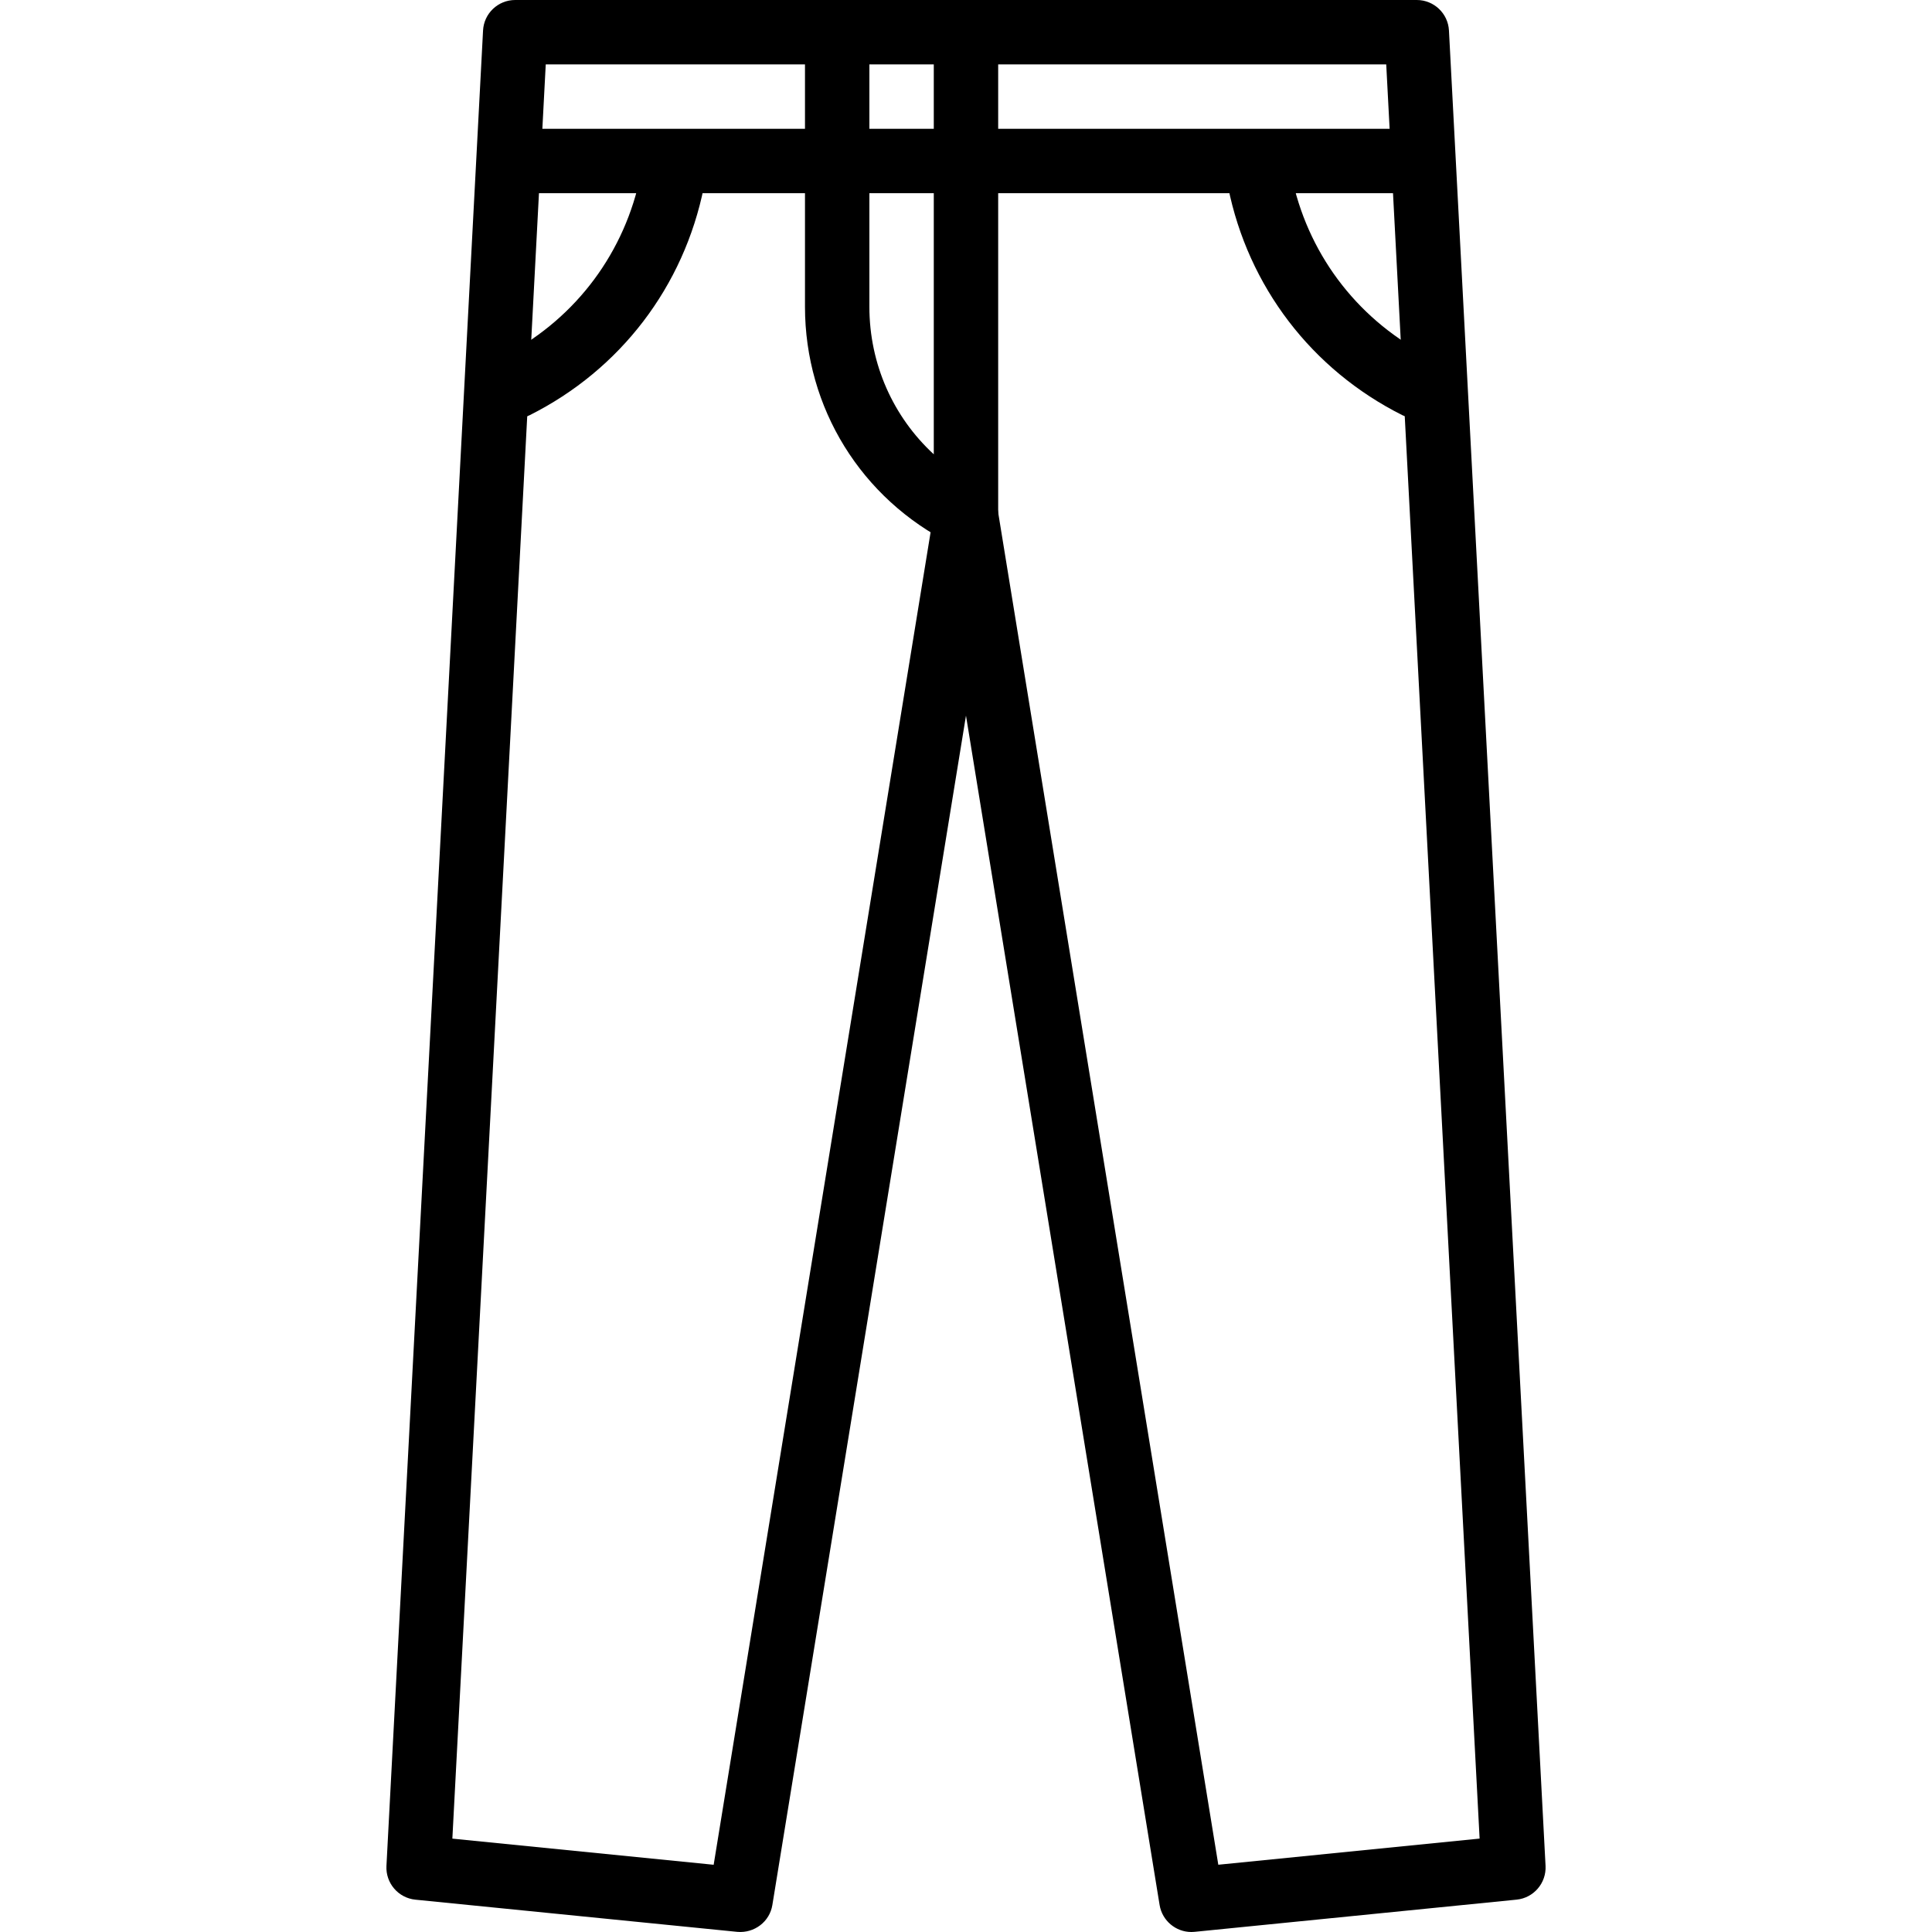
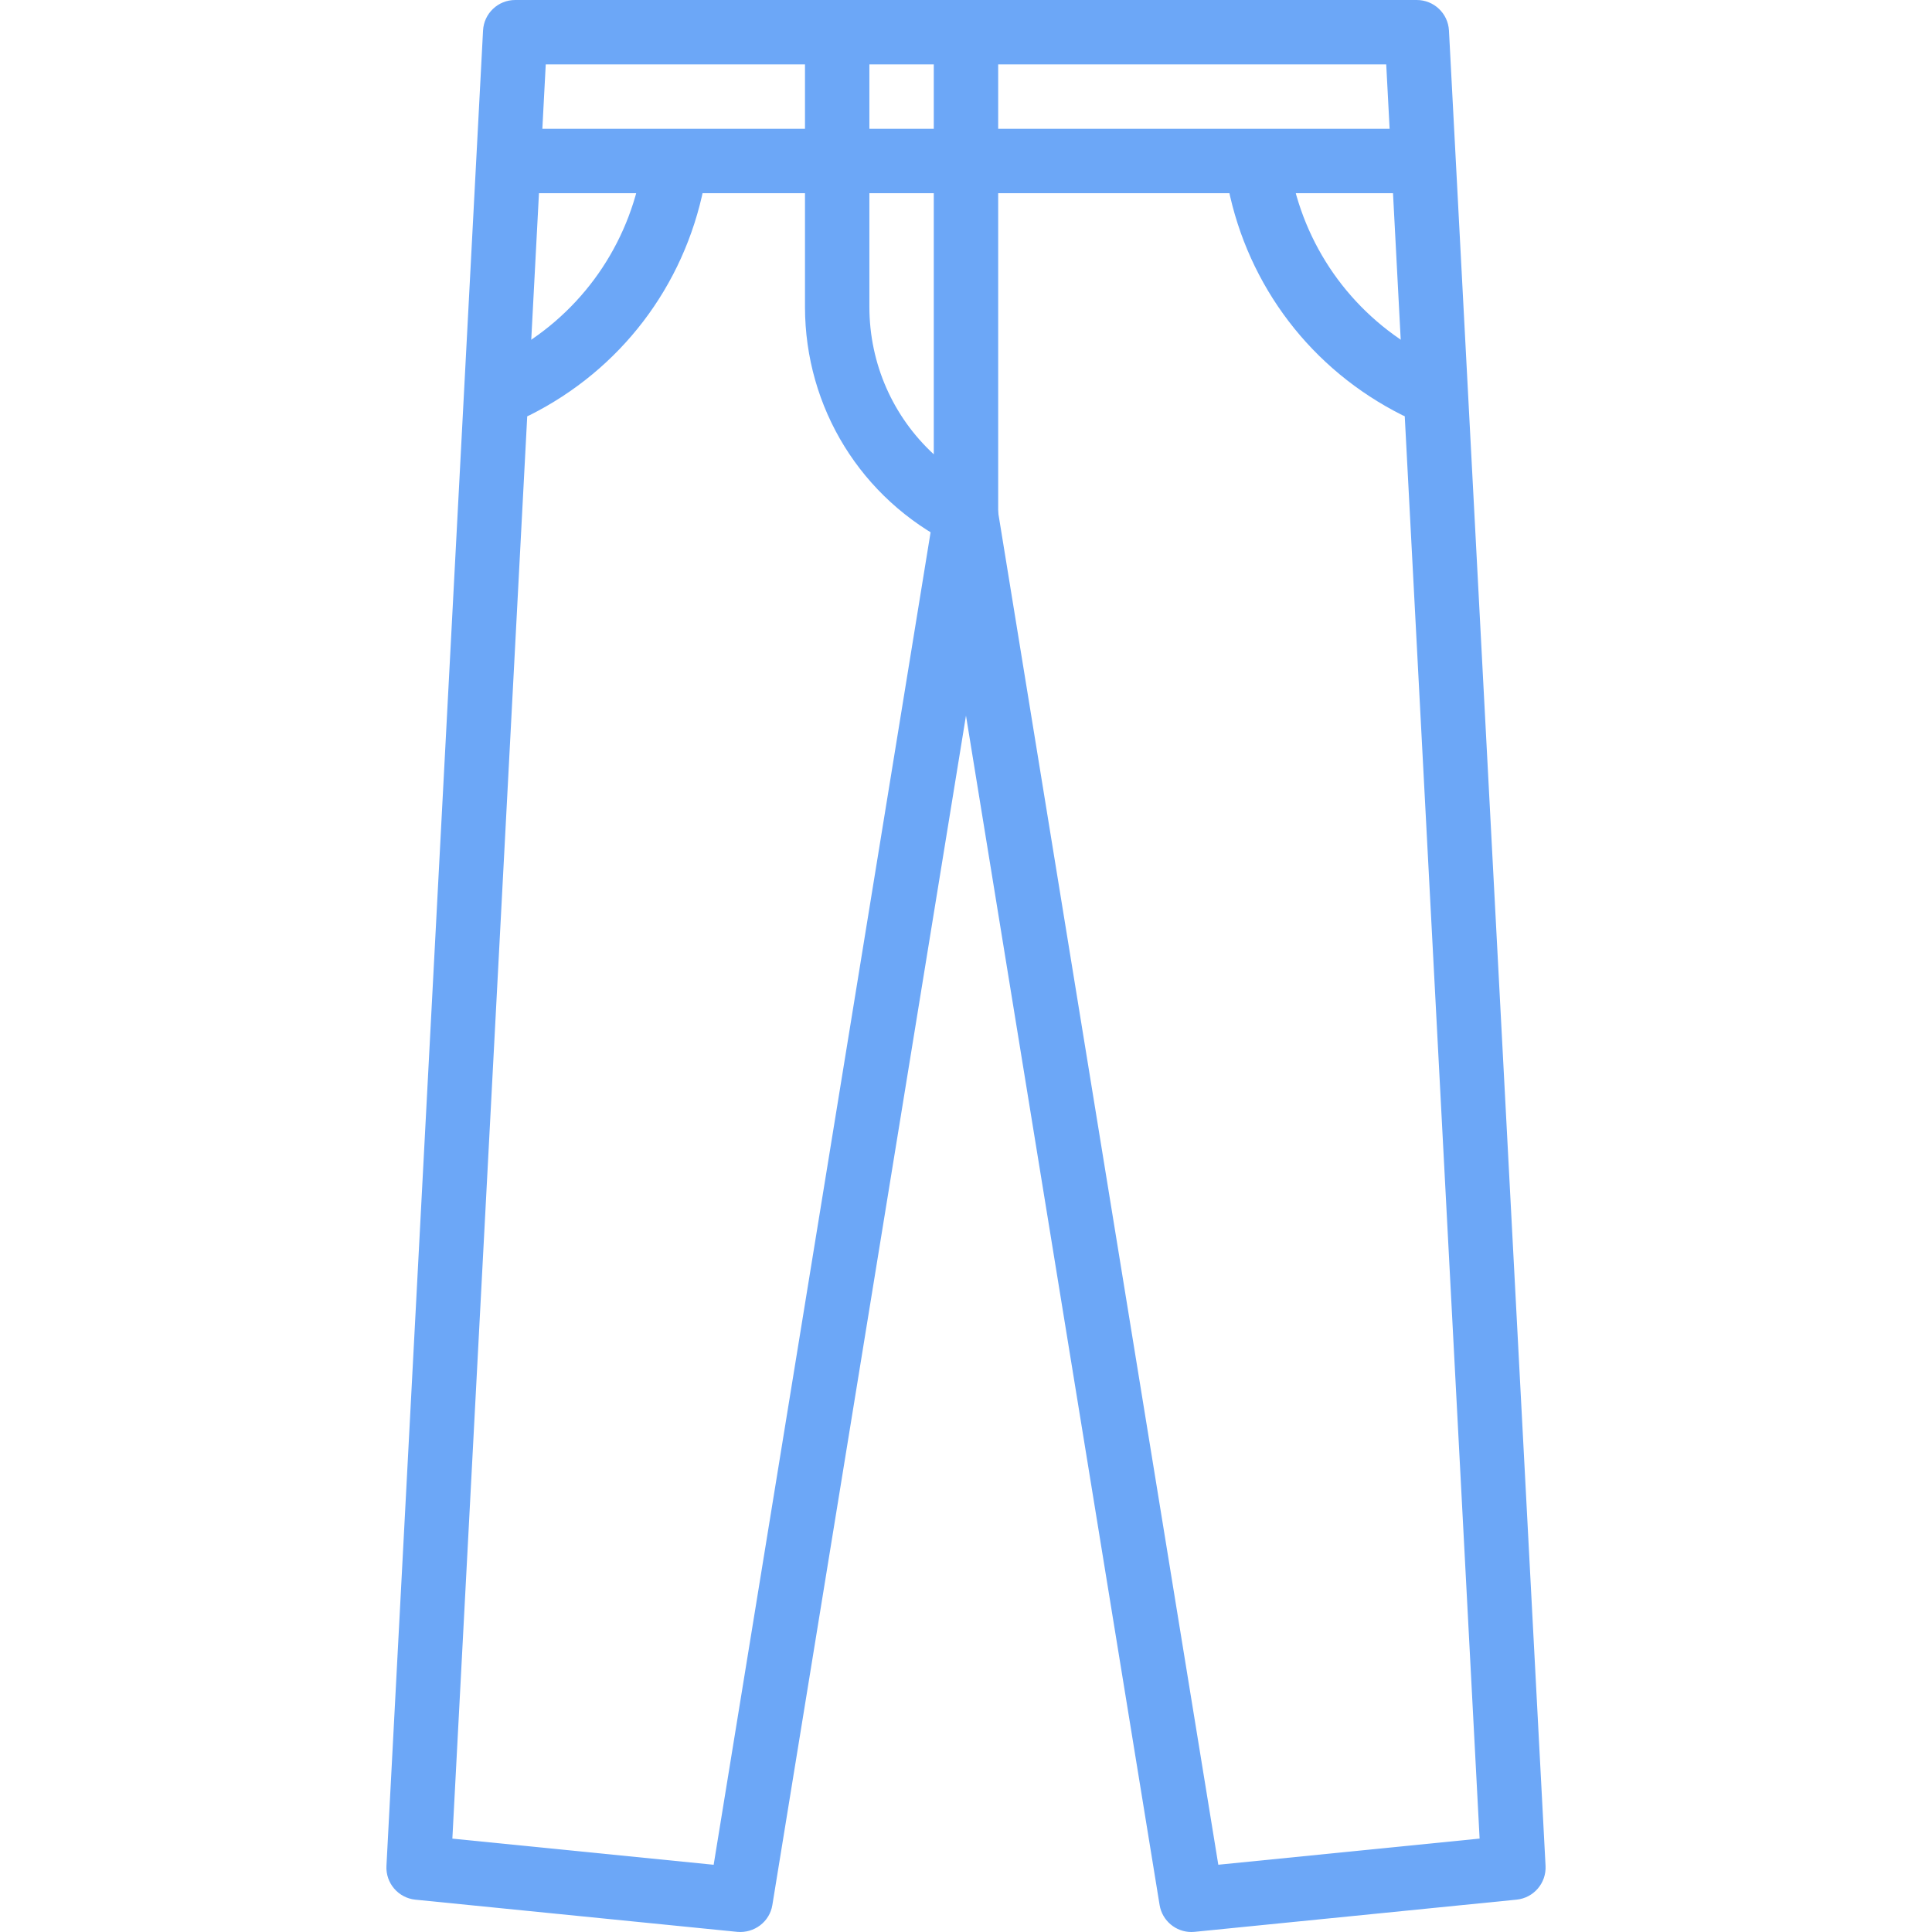
- <svg xmlns="http://www.w3.org/2000/svg" version="1.1" id="Capa_1" x="0px" y="0px" viewBox="0 0 512 512" style="enable-background:new 0 0 512 512;" xml:space="preserve">
+ <svg xmlns="http://www.w3.org/2000/svg" version="1.1" id="Capa_1" x="0px" y="0px" viewBox="0 0 512 512" style="enable-background:new 0 0 512 512; fill:#6CA7F7" xml:space="preserve">
  <g>
    <g>
      <path d="M409.588,494.481l-25.6-486.4C383.749,3.558,380.003,0,375.463,0H136.529c-4.54,0-8.286,3.558-8.516,8.09l-25.6,486.4    c-0.239,4.548,3.14,8.491,7.671,8.943l85.333,8.533c4.471,0.384,8.55-2.671,9.267-7.117l51.311-315.204l51.311,315.196    c0.683,4.156,4.284,7.159,8.414,7.159c0.282,0,0.563-0.017,0.862-0.043l85.333-8.533    C406.447,502.972,409.818,499.029,409.588,494.481z M322.863,494.174l-58.445-359.014c-0.674-4.13-4.241-7.159-8.422-7.159    c-4.181,0-7.748,3.029-8.422,7.168l-58.445,359.014l-69.248-6.929l24.747-470.187h222.737l24.747,470.178L322.863,494.174z" />
    </g>
  </g>
  <g>
    <g>
      <rect x="136.529" y="34.133" width="238.933" height="17.067" />
    </g>
  </g>
  <g>
    <g>
      <path d="M247.463,8.533v111.863c-10.752-9.907-17.058-23.919-17.067-39.074V8.533h-17.067v72.789    c0.017,26.778,14.899,50.859,38.852,62.839c1.203,0.606,2.509,0.905,3.814,0.905c1.553,0,3.115-0.427,4.48-1.271    c2.517-1.562,4.053-4.301,4.053-7.262v-128H247.463z" />
    </g>
  </g>
  <g>
    <g>
      <path d="M170.825,41.02l-1.024,5.171c-4.13,20.54-16.964,37.82-35.354,47.676h-6.451v17.067h8.533    c1.331,0,2.637-0.307,3.823-0.896c24.055-12.058,40.883-34.099,46.191-60.51l1.024-5.205L170.825,41.02z" />
    </g>
  </g>
  <g>
    <g>
      <path d="M377.553,93.858c-18.398-9.856-31.232-27.128-35.354-47.642l-1.024-5.205l-16.751,3.302l1.033,5.24    c5.308,26.377,22.144,48.418,46.182,60.476c1.186,0.597,2.5,0.905,3.823,0.905h8.533V93.858H377.553z" />
    </g>
  </g>
  <g>
</g>
  <g>
</g>
  <g>
</g>
  <g>
</g>
  <g>
</g>
  <g>
</g>
  <g>
</g>
  <g>
</g>
  <g>
</g>
  <g>
</g>
  <g>
</g>
  <g>
</g>
  <g>
</g>
  <g>
</g>
  <g>
</g>
</svg>
